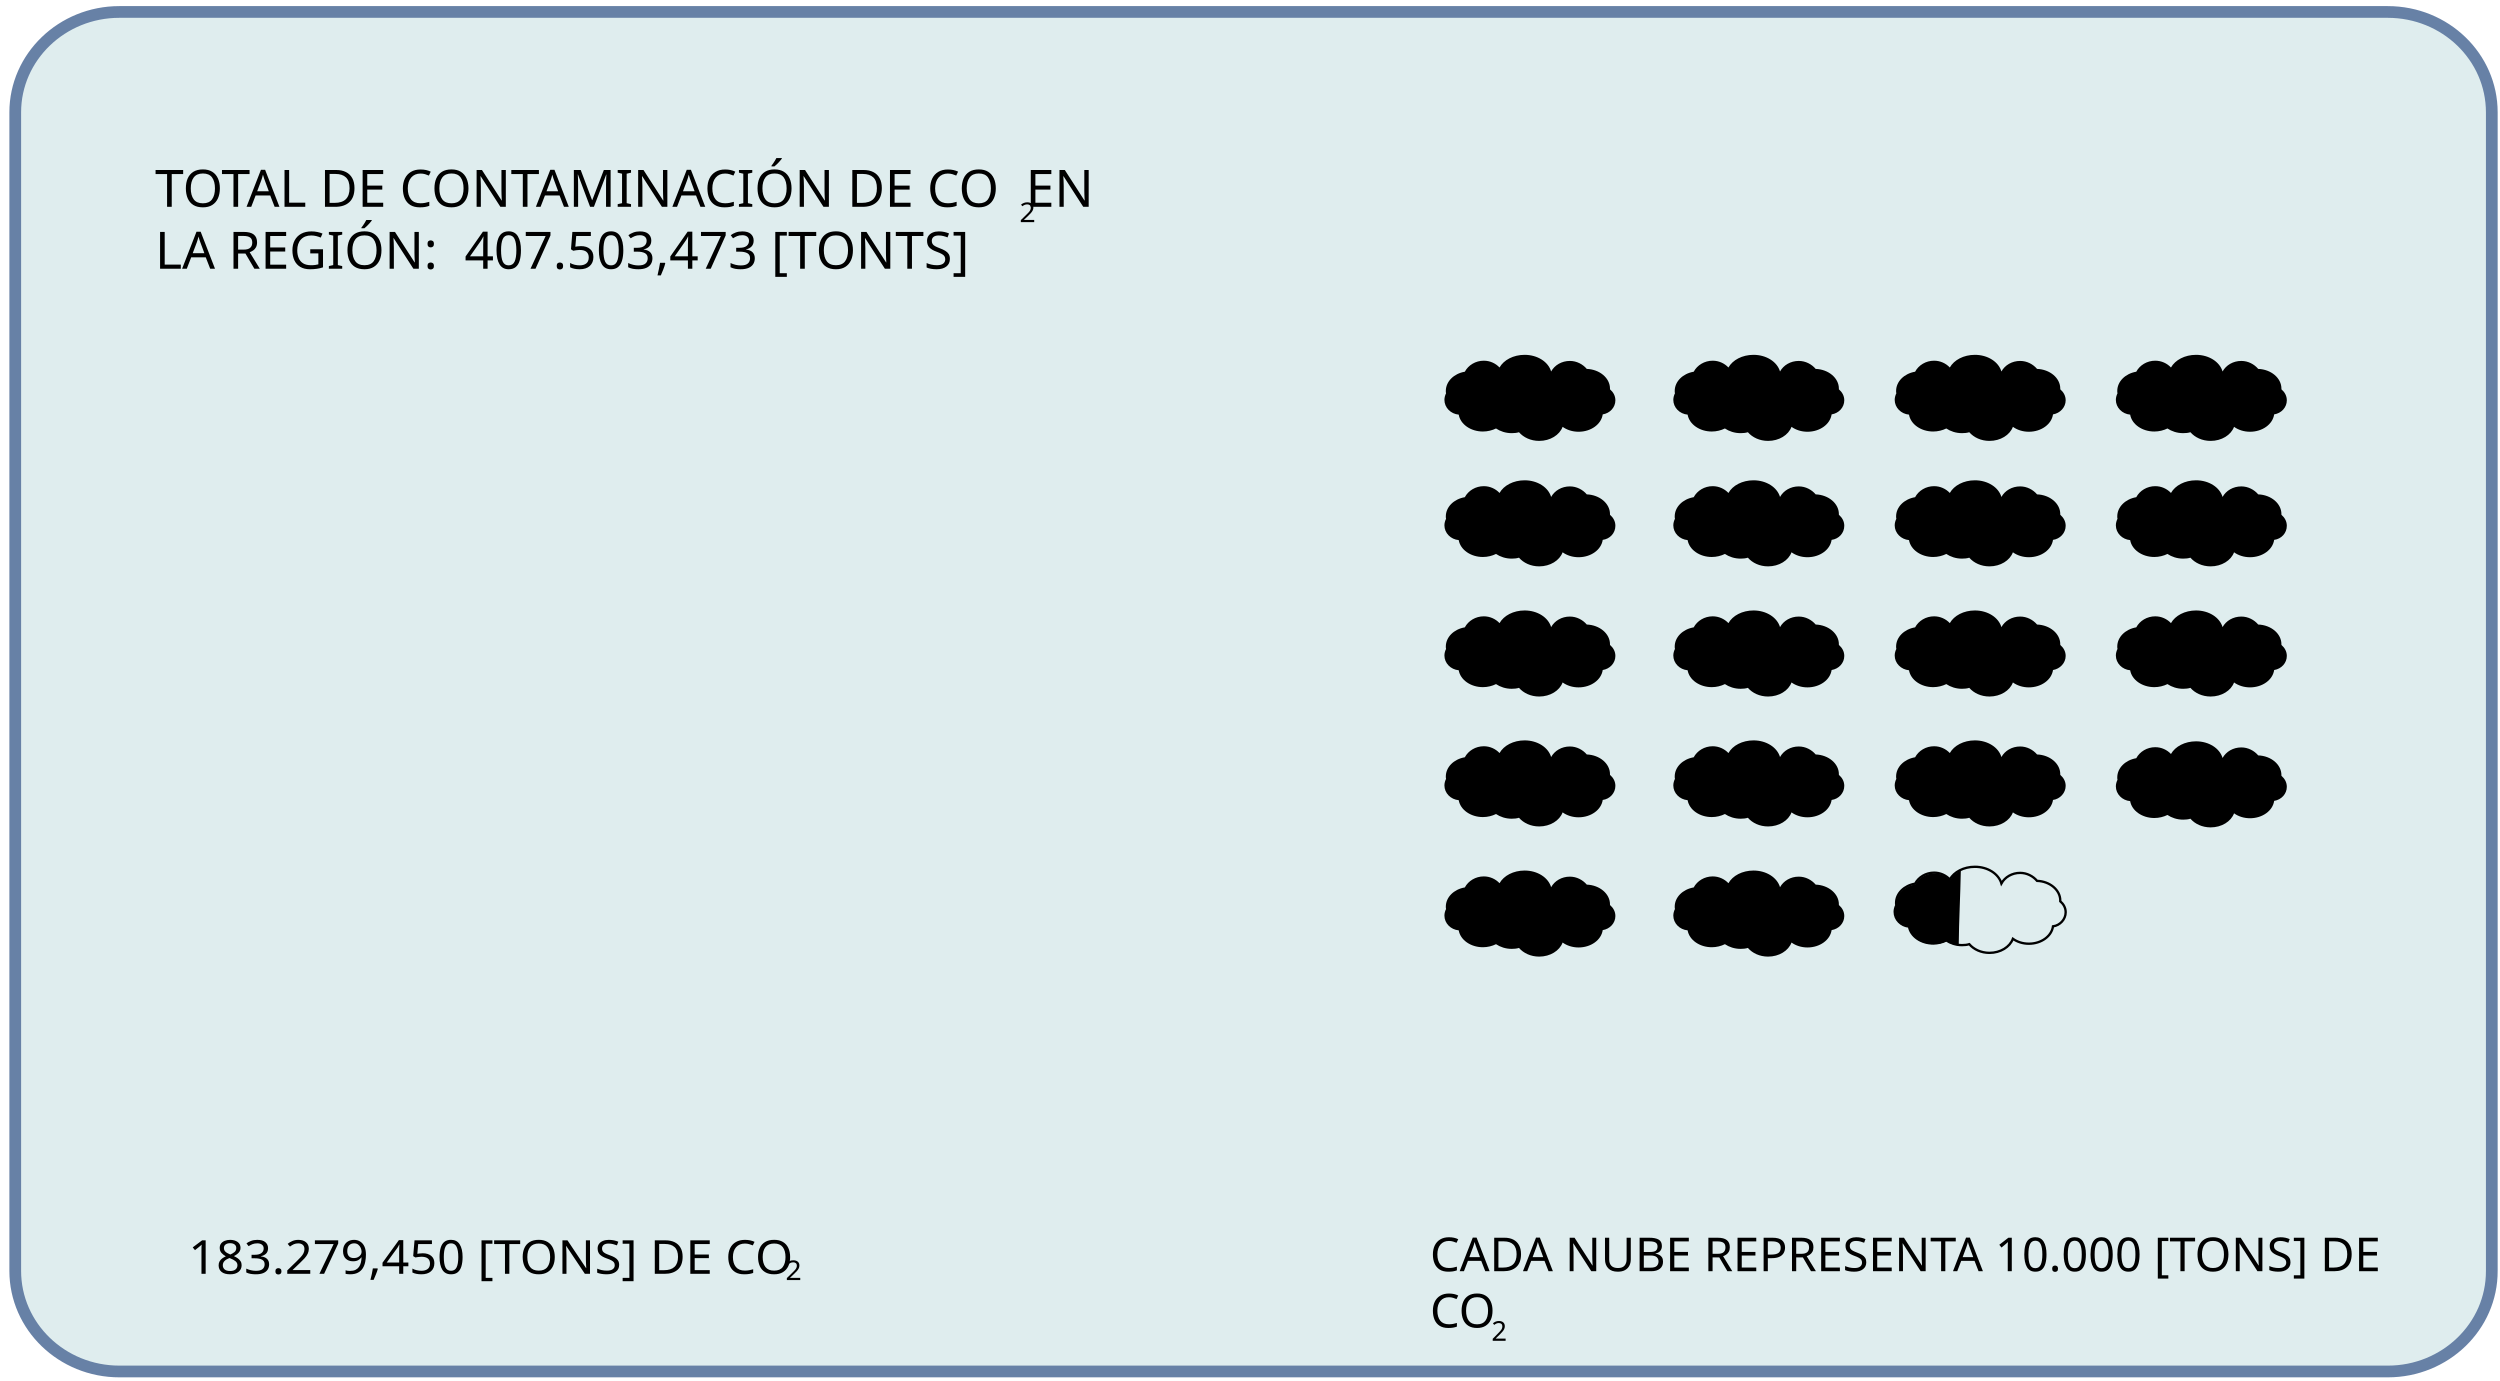
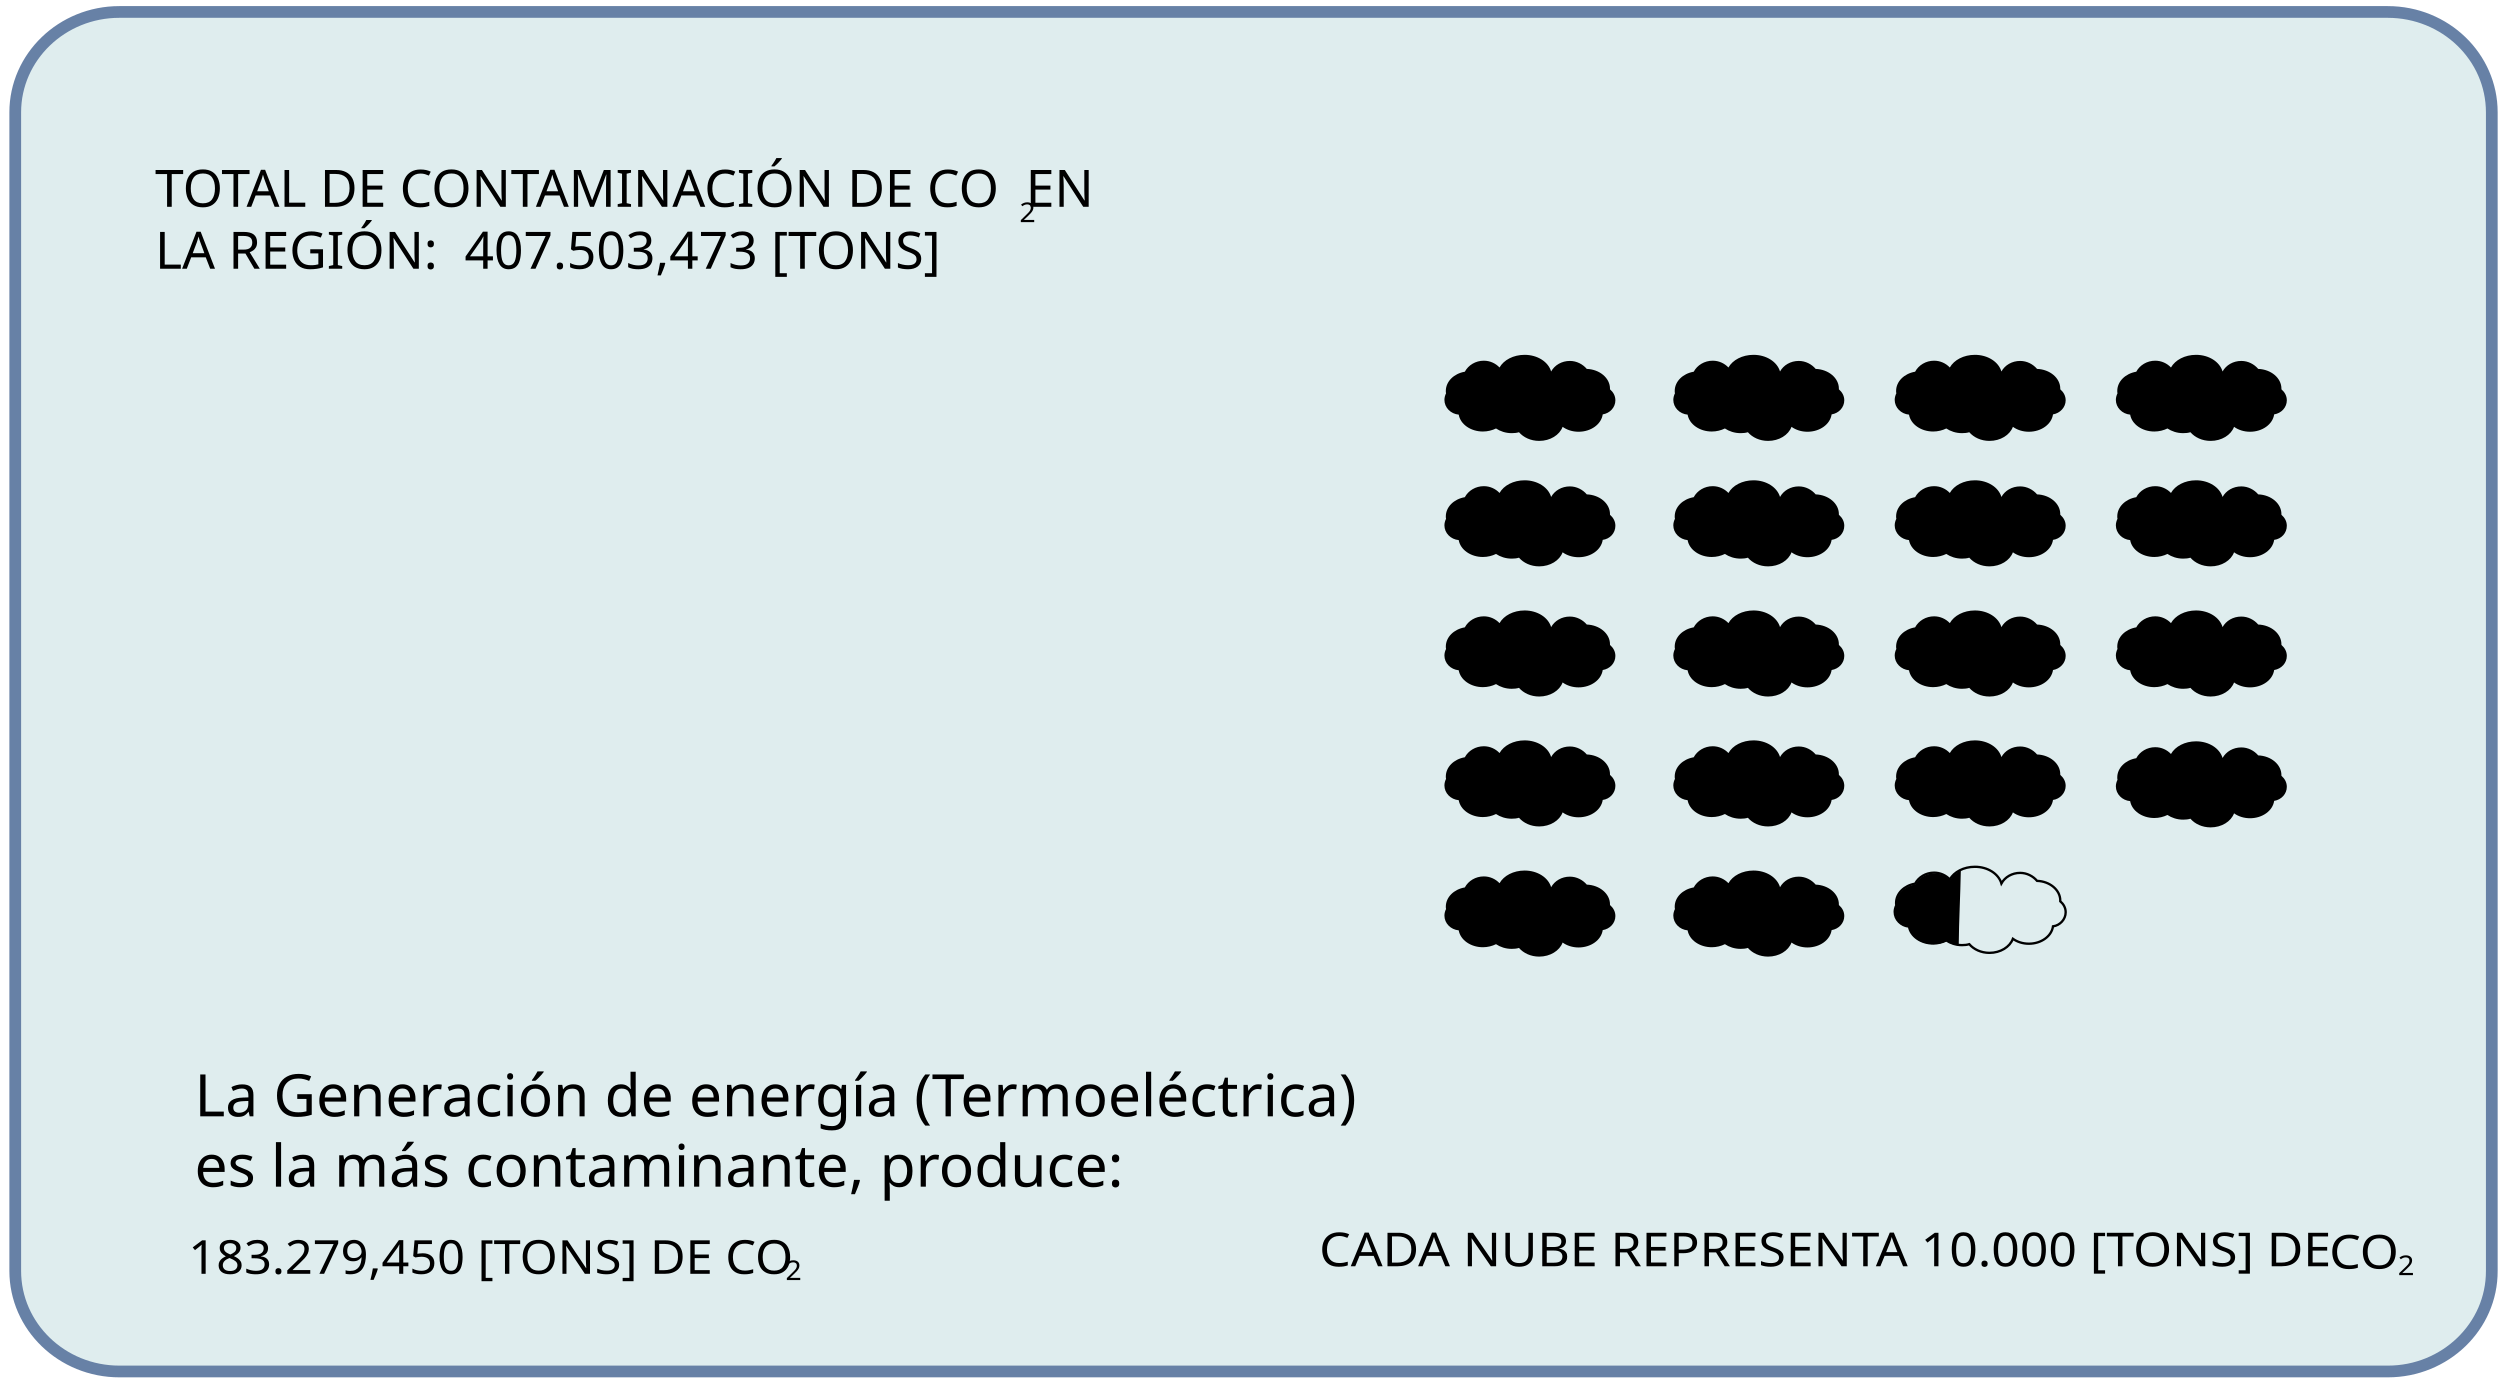
<svg xmlns="http://www.w3.org/2000/svg" version="1.1" id="Capa_1" x="0px" y="0px" viewBox="0 0 1066 588.7" style="enable-background:new 0 0 1066 588.7;" xml:space="preserve">
  <style type="text/css">
- 	.st0{opacity:0.8;fill:#D7E9EA;stroke:#416190;stroke-width:5;stroke-miterlimit:10;}
+ 	.st0{opacity:0.8;fill:#D7E9EA;stroke:#416190;stroke-width:5;stroke-miterlimit:10;enable-background:new    ;}
	.st1{fill:none;}
	.st2{font-family:'Tahoma';}
	.st3{font-size:20px;}
	.st4{font-size:11.66px;}
	.st5{fill:none;stroke:#000000;stroke-miterlimit:10;}
	.st6{font-family:'Tahoma-Bold';}
	.st7{font-size:22px;}
+ 	.st8{font-family:'ArialMT';}
+ 	.st9{font-size:25px;}
</style>
  <path class="st0" d="M1018.2,584.8H50.9c-24.5,0-44.4-19.2-44.4-42.9v-494c0-23.6,19.9-42.8,44.4-42.8h967.2  c24.6,0,44.4,19.2,44.4,42.8v494C1062.6,565.6,1042.6,584.8,1018.2,584.8z" />
  <rect x="71" y="531.9" class="st1" width="445.3" height="88.2" />
  <text transform="matrix(1.0374 0 0 1 74.939 543.1602)" class="st2 st3"> 183.279,450 [TONS] DE CO</text>
  <text transform="matrix(1.0374 0 0 1 334.9307 545.8203)" class="st2 st4">2</text>
  <text transform="matrix(1.0374 0 0 1 356.5342 547.1602)" class="st2 st3">        </text>
  <rect x="609.8" y="534.8" class="st1" width="429.2" height="88.2" />
-   <text transform="matrix(1 0 0 1 609.7698 542.0476)" class="st2 st3">CADA NUBE REPRESENTA 10.000 [TONS] DE </text>
-   <text transform="matrix(1 0 0 1 609.7698 566.0476)" class="st2 st3">CO</text>
-   <text transform="matrix(1 0 0 1 635.9316 571.708)" class="st2 st4">2</text>
  <text transform="matrix(1 0 0 1 642.2971 574.0476)" class="st2 st3">        </text>
  <path class="st1" d="M689.4,442.1c4-6.1,3.6-14.2-1-20" />
  <g>
    <path d="M688.8,279.7c0-1.9-0.9-3.5-2.3-4.7c0-0.1,0-0.2,0-0.3c0-4.5-4.4-8.2-9.9-8.4c-1.7-2-4.3-3.4-7.2-3.4c-3.5,0-6.5,1.8-8,4.5   c-1.2-4.1-5.8-7.1-11.3-7.1c-4.8,0-8.9,2.2-10.7,5.4c-1.7-1.8-4.1-2.9-6.7-2.9c-3.5,0-6.6,1.9-8.1,4.7c-4.7,0.8-8.1,4.2-8.1,8.2   c0,0.3,0,0.7,0.1,1c-0.4,0.8-0.7,1.8-0.7,2.8c0,3.3,2.7,6,6.1,6.3c0.7,4.1,5.1,7.2,10.3,7.2c2,0,4-0.5,5.6-1.3c1.8,1.2,4.1,2,6.7,2   c1.1,0,2.1-0.1,3.1-0.4c1.9,2.2,5,3.7,8.6,3.7c4.7,0,8.7-2.5,10-6c1.8,1.3,4.2,2.1,6.8,2.1c5.3,0,9.7-3.2,10.3-7.4   C686.5,285.2,688.8,282.7,688.8,279.7z" />
  </g>
  <g>
    <path d="M786.4,279.7c0-1.9-0.9-3.5-2.3-4.7c0-0.1,0-0.2,0-0.3c0-4.5-4.4-8.2-9.9-8.4c-1.7-2-4.3-3.4-7.2-3.4c-3.5,0-6.5,1.8-8,4.5   c-1.2-4.1-5.8-7.1-11.3-7.1c-4.8,0-8.9,2.2-10.7,5.4c-1.7-1.8-4.1-2.9-6.7-2.9c-3.5,0-6.6,1.9-8.1,4.7c-4.7,0.8-8.1,4.2-8.1,8.2   c0,0.3,0,0.7,0.1,1c-0.4,0.8-0.7,1.8-0.7,2.8c0,3.3,2.7,6,6.1,6.3c0.7,4.1,5.1,7.2,10.3,7.2c2,0,4-0.5,5.6-1.3c1.8,1.2,4.1,2,6.7,2   c1.1,0,2.1-0.1,3.1-0.4c1.9,2.2,5,3.7,8.6,3.7c4.7,0,8.7-2.5,10-6c1.8,1.3,4.2,2.1,6.8,2.1c5.3,0,9.7-3.2,10.3-7.4   C784.1,285.2,786.4,282.7,786.4,279.7z" />
  </g>
  <g>
    <path class="st5" d="M880.8,389c0-1.9-0.9-3.5-2.3-4.7c0-0.1,0-0.2,0-0.3c0-4.5-4.4-8.2-9.9-8.4c-1.7-2-4.3-3.4-7.2-3.4   c-3.5,0-6.5,1.8-8,4.5c-1.2-4.1-5.8-7.1-11.3-7.1c-4.8,0-8.9,2.2-10.7,5.4c-1.7-1.8-4.1-2.9-6.7-2.9c-3.5,0-6.6,1.9-8.1,4.7   c-4.7,0.8-8.1,4.2-8.1,8.2c0,0.3,0,0.7,0.1,1c-0.4,0.8-0.7,1.8-0.7,2.8c0,3.3,2.7,6,6.1,6.3c0.7,4.1,5.1,7.2,10.3,7.2   c2,0,4-0.5,5.6-1.3c1.8,1.2,4.1,2,6.7,2c1.1,0,2.1-0.1,3.1-0.4c1.9,2.2,5,3.7,8.6,3.7c4.7,0,8.7-2.5,10-6c1.8,1.3,4.2,2.1,6.8,2.1   c5.3,0,9.7-3.2,10.3-7.4C878.4,394.6,880.8,392,880.8,389z" />
  </g>
  <g>
    <path d="M880.8,279.7c0-1.9-0.9-3.5-2.3-4.7c0-0.1,0-0.2,0-0.3c0-4.5-4.4-8.2-9.9-8.4c-1.7-2-4.3-3.4-7.2-3.4c-3.5,0-6.5,1.8-8,4.5   c-1.2-4.1-5.8-7.1-11.3-7.1c-4.8,0-8.9,2.2-10.7,5.4c-1.7-1.8-4.1-2.9-6.7-2.9c-3.5,0-6.6,1.9-8.1,4.7c-4.7,0.8-8.1,4.2-8.1,8.2   c0,0.3,0,0.7,0.1,1c-0.4,0.8-0.7,1.8-0.7,2.8c0,3.3,2.7,6,6.1,6.3c0.7,4.1,5.1,7.2,10.3,7.2c2,0,4-0.5,5.6-1.3c1.8,1.2,4.1,2,6.7,2   c1.1,0,2.1-0.1,3.1-0.4c1.9,2.2,5,3.7,8.6,3.7c4.7,0,8.7-2.5,10-6c1.8,1.3,4.2,2.1,6.8,2.1c5.3,0,9.7-3.2,10.3-7.4   C878.4,285.2,880.8,282.7,880.8,279.7z" />
  </g>
  <g>
    <path d="M831.5,375.3c-1.7-1.8-4.1-2.9-6.7-2.9c-3.5,0-6.6,1.9-8.1,4.7c-4.7,0.8-8.1,4.2-8.1,8.2c0,0.3,0,0.7,0.1,1   c-0.4,0.8-0.7,1.8-0.7,2.8c0,3.3,2.7,6,6.1,6.3c0.7,4.1,5.1,7.2,10.3,7.2c2,0,4-0.5,5.6-1.3c1.4,1,3.2,1.6,5.2,1.9   c0.1-10.9,0.7-21.3,0.9-32.1C834,372.2,832.4,373.6,831.5,375.3z" />
  </g>
  <g>
    <path d="M688.8,224.2c0-1.9-0.9-3.5-2.3-4.7c0-0.1,0-0.2,0-0.3c0-4.5-4.4-8.2-9.9-8.4c-1.7-2-4.3-3.4-7.2-3.4c-3.5,0-6.5,1.8-8,4.5   c-1.2-4.1-5.8-7.1-11.3-7.1c-4.8,0-8.9,2.2-10.7,5.4c-1.7-1.8-4.1-2.9-6.7-2.9c-3.5,0-6.6,1.9-8.1,4.7c-4.7,0.8-8.1,4.2-8.1,8.2   c0,0.3,0,0.7,0.1,1c-0.4,0.8-0.7,1.8-0.7,2.8c0,3.3,2.7,6,6.1,6.3c0.7,4.1,5.1,7.2,10.3,7.2c2,0,4-0.5,5.6-1.3c1.8,1.2,4.1,2,6.7,2   c1.1,0,2.1-0.1,3.1-0.4c1.9,2.2,5,3.7,8.6,3.7c4.7,0,8.7-2.5,10-6c1.8,1.3,4.2,2.1,6.8,2.1c5.3,0,9.7-3.2,10.3-7.4   C686.5,229.8,688.8,227.3,688.8,224.2z" />
  </g>
  <g>
    <path d="M786.4,224.2c0-1.9-0.9-3.5-2.3-4.7c0-0.1,0-0.2,0-0.3c0-4.5-4.4-8.2-9.9-8.4c-1.7-2-4.3-3.4-7.2-3.4c-3.5,0-6.5,1.8-8,4.5   c-1.2-4.1-5.8-7.1-11.3-7.1c-4.8,0-8.9,2.2-10.7,5.4c-1.7-1.8-4.1-2.9-6.7-2.9c-3.5,0-6.6,1.9-8.1,4.7c-4.7,0.8-8.1,4.2-8.1,8.2   c0,0.3,0,0.7,0.1,1c-0.4,0.8-0.7,1.8-0.7,2.8c0,3.3,2.7,6,6.1,6.3c0.7,4.1,5.1,7.2,10.3,7.2c2,0,4-0.5,5.6-1.3c1.8,1.2,4.1,2,6.7,2   c1.1,0,2.1-0.1,3.1-0.4c1.9,2.2,5,3.7,8.6,3.7c4.7,0,8.7-2.5,10-6c1.8,1.3,4.2,2.1,6.8,2.1c5.3,0,9.7-3.2,10.3-7.4   C784.1,229.8,786.4,227.3,786.4,224.2z" />
  </g>
  <g>
    <path d="M880.8,224.2c0-1.9-0.9-3.5-2.3-4.7c0-0.1,0-0.2,0-0.3c0-4.5-4.4-8.2-9.9-8.4c-1.7-2-4.3-3.4-7.2-3.4c-3.5,0-6.5,1.8-8,4.5   c-1.2-4.1-5.8-7.1-11.3-7.1c-4.8,0-8.9,2.2-10.7,5.4c-1.7-1.8-4.1-2.9-6.7-2.9c-3.5,0-6.6,1.9-8.1,4.7c-4.7,0.8-8.1,4.2-8.1,8.2   c0,0.3,0,0.7,0.1,1c-0.4,0.8-0.7,1.8-0.7,2.8c0,3.3,2.7,6,6.1,6.3c0.7,4.1,5.1,7.2,10.3,7.2c2,0,4-0.5,5.6-1.3c1.8,1.2,4.1,2,6.7,2   c1.1,0,2.1-0.1,3.1-0.4c1.9,2.2,5,3.7,8.6,3.7c4.7,0,8.7-2.5,10-6c1.8,1.3,4.2,2.1,6.8,2.1c5.3,0,9.7-3.2,10.3-7.4   C878.4,229.8,880.8,227.3,880.8,224.2z" />
  </g>
  <g>
    <path d="M975.1,224.2c0-1.9-0.9-3.5-2.3-4.7c0-0.1,0-0.2,0-0.3c0-4.5-4.4-8.2-9.9-8.4c-1.7-2-4.3-3.4-7.2-3.4c-3.5,0-6.5,1.8-8,4.5   c-1.2-4.1-5.8-7.1-11.3-7.1c-4.8,0-8.9,2.2-10.7,5.4c-1.7-1.8-4.1-2.9-6.7-2.9c-3.5,0-6.6,1.9-8.1,4.7c-4.7,0.8-8.1,4.2-8.1,8.2   c0,0.3,0,0.7,0.1,1c-0.4,0.8-0.7,1.8-0.7,2.8c0,3.3,2.7,6,6.1,6.3c0.7,4.1,5.1,7.2,10.3,7.2c2,0,4-0.5,5.6-1.3c1.8,1.2,4.1,2,6.7,2   c1.1,0,2.1-0.1,3.1-0.4c1.9,2.2,5,3.7,8.6,3.7c4.7,0,8.7-2.5,10-6c1.8,1.3,4.2,2.1,6.8,2.1c5.3,0,9.7-3.2,10.3-7.4   C972.8,229.8,975.1,227.3,975.1,224.2z" />
  </g>
  <g>
    <path d="M688.8,170.7c0-1.9-0.9-3.5-2.3-4.7c0-0.1,0-0.2,0-0.3c0-4.5-4.4-8.2-9.9-8.4c-1.7-2-4.3-3.4-7.2-3.4c-3.5,0-6.5,1.8-8,4.5   c-1.2-4.1-5.8-7.1-11.3-7.1c-4.8,0-8.9,2.2-10.7,5.4c-1.7-1.8-4.1-2.9-6.7-2.9c-3.5,0-6.6,1.9-8.1,4.7c-4.7,0.8-8.1,4.2-8.1,8.2   c0,0.3,0,0.7,0.1,1c-0.4,0.8-0.7,1.8-0.7,2.8c0,3.3,2.7,6,6.1,6.3c0.7,4.1,5.1,7.2,10.3,7.2c2,0,4-0.5,5.6-1.3c1.8,1.2,4.1,2,6.7,2   c1.1,0,2.1-0.1,3.1-0.4c1.9,2.2,5,3.7,8.6,3.7c4.7,0,8.7-2.5,10-6c1.8,1.3,4.2,2.1,6.8,2.1c5.3,0,9.7-3.2,10.3-7.4   C686.5,176.2,688.8,173.7,688.8,170.7z" />
  </g>
  <g>
    <path d="M786.4,170.7c0-1.9-0.9-3.5-2.3-4.7c0-0.1,0-0.2,0-0.3c0-4.5-4.4-8.2-9.9-8.4c-1.7-2-4.3-3.4-7.2-3.4c-3.5,0-6.5,1.8-8,4.5   c-1.2-4.1-5.8-7.1-11.3-7.1c-4.8,0-8.9,2.2-10.7,5.4c-1.7-1.8-4.1-2.9-6.7-2.9c-3.5,0-6.6,1.9-8.1,4.7c-4.7,0.8-8.1,4.2-8.1,8.2   c0,0.3,0,0.7,0.1,1c-0.4,0.8-0.7,1.8-0.7,2.8c0,3.3,2.7,6,6.1,6.3c0.7,4.1,5.1,7.2,10.3,7.2c2,0,4-0.5,5.6-1.3c1.8,1.2,4.1,2,6.7,2   c1.1,0,2.1-0.1,3.1-0.4c1.9,2.2,5,3.7,8.6,3.7c4.7,0,8.7-2.5,10-6c1.8,1.3,4.2,2.1,6.8,2.1c5.3,0,9.7-3.2,10.3-7.4   C784.1,176.2,786.4,173.7,786.4,170.7z" />
  </g>
  <g>
    <path d="M880.8,170.7c0-1.9-0.9-3.5-2.3-4.7c0-0.1,0-0.2,0-0.3c0-4.5-4.4-8.2-9.9-8.4c-1.7-2-4.3-3.4-7.2-3.4c-3.5,0-6.5,1.8-8,4.5   c-1.2-4.1-5.8-7.1-11.3-7.1c-4.8,0-8.9,2.2-10.7,5.4c-1.7-1.8-4.1-2.9-6.7-2.9c-3.5,0-6.6,1.9-8.1,4.7c-4.7,0.8-8.1,4.2-8.1,8.2   c0,0.3,0,0.7,0.1,1c-0.4,0.8-0.7,1.8-0.7,2.8c0,3.3,2.7,6,6.1,6.3c0.7,4.1,5.1,7.2,10.3,7.2c2,0,4-0.5,5.6-1.3c1.8,1.2,4.1,2,6.7,2   c1.1,0,2.1-0.1,3.1-0.4c1.9,2.2,5,3.7,8.6,3.7c4.7,0,8.7-2.5,10-6c1.8,1.3,4.2,2.1,6.8,2.1c5.3,0,9.7-3.2,10.3-7.4   C878.4,176.2,880.8,173.7,880.8,170.7z" />
  </g>
  <g>
    <path d="M975.1,170.7c0-1.9-0.9-3.5-2.3-4.7c0-0.1,0-0.2,0-0.3c0-4.5-4.4-8.2-9.9-8.4c-1.7-2-4.3-3.4-7.2-3.4c-3.5,0-6.5,1.8-8,4.5   c-1.2-4.1-5.8-7.1-11.3-7.1c-4.8,0-8.9,2.2-10.7,5.4c-1.7-1.8-4.1-2.9-6.7-2.9c-3.5,0-6.6,1.9-8.1,4.7c-4.7,0.8-8.1,4.2-8.1,8.2   c0,0.3,0,0.7,0.1,1c-0.4,0.8-0.7,1.8-0.7,2.8c0,3.3,2.7,6,6.1,6.3c0.7,4.1,5.1,7.2,10.3,7.2c2,0,4-0.5,5.6-1.3c1.8,1.2,4.1,2,6.7,2   c1.1,0,2.1-0.1,3.1-0.4c1.9,2.2,5,3.7,8.6,3.7c4.7,0,8.7-2.5,10-6c1.8,1.3,4.2,2.1,6.8,2.1c5.3,0,9.7-3.2,10.3-7.4   C972.8,176.2,975.1,173.7,975.1,170.7z" />
  </g>
  <g>
    <path d="M688.8,335.1c0-1.9-0.9-3.5-2.3-4.7c0-0.1,0-0.2,0-0.3c0-4.5-4.4-8.2-9.9-8.4c-1.7-2-4.3-3.4-7.2-3.4c-3.5,0-6.5,1.8-8,4.5   c-1.2-4.1-5.8-7.1-11.3-7.1c-4.8,0-8.9,2.2-10.7,5.4c-1.7-1.8-4.1-2.9-6.7-2.9c-3.5,0-6.6,1.9-8.1,4.7c-4.7,0.8-8.1,4.2-8.1,8.2   c0,0.3,0,0.7,0.1,1c-0.4,0.8-0.7,1.8-0.7,2.8c0,3.3,2.7,6,6.1,6.3c0.7,4.1,5.1,7.2,10.3,7.2c2,0,4-0.5,5.6-1.3c1.8,1.2,4.1,2,6.7,2   c1.1,0,2.1-0.1,3.1-0.4c1.9,2.2,5,3.7,8.6,3.7c4.7,0,8.7-2.5,10-6c1.8,1.3,4.2,2.1,6.8,2.1c5.3,0,9.7-3.2,10.3-7.4   C686.5,340.7,688.8,338.1,688.8,335.1z" />
  </g>
  <g>
    <path d="M786.4,335.1c0-1.9-0.9-3.5-2.3-4.7c0-0.1,0-0.2,0-0.3c0-4.5-4.4-8.2-9.9-8.4c-1.7-2-4.3-3.4-7.2-3.4c-3.5,0-6.5,1.8-8,4.5   c-1.2-4.1-5.8-7.1-11.3-7.1c-4.8,0-8.9,2.2-10.7,5.4c-1.7-1.8-4.1-2.9-6.7-2.9c-3.5,0-6.6,1.9-8.1,4.7c-4.7,0.8-8.1,4.2-8.1,8.2   c0,0.3,0,0.7,0.1,1c-0.4,0.8-0.7,1.8-0.7,2.8c0,3.3,2.7,6,6.1,6.3c0.7,4.1,5.1,7.2,10.3,7.2c2,0,4-0.5,5.6-1.3c1.8,1.2,4.1,2,6.7,2   c1.1,0,2.1-0.1,3.1-0.4c1.9,2.2,5,3.7,8.6,3.7c4.7,0,8.7-2.5,10-6c1.8,1.3,4.2,2.1,6.8,2.1c5.3,0,9.7-3.2,10.3-7.4   C784.1,340.7,786.4,338.1,786.4,335.1z" />
  </g>
  <g>
    <path d="M975.1,279.7c0-1.9-0.9-3.5-2.3-4.7c0-0.1,0-0.2,0-0.3c0-4.5-4.4-8.2-9.9-8.4c-1.7-2-4.3-3.4-7.2-3.4c-3.5,0-6.5,1.8-8,4.5   c-1.2-4.1-5.8-7.1-11.3-7.1c-4.8,0-8.9,2.2-10.7,5.4c-1.7-1.8-4.1-2.9-6.7-2.9c-3.5,0-6.6,1.9-8.1,4.7c-4.7,0.8-8.1,4.2-8.1,8.2   c0,0.3,0,0.7,0.1,1c-0.4,0.8-0.7,1.8-0.7,2.8c0,3.3,2.7,6,6.1,6.3c0.7,4.1,5.1,7.2,10.3,7.2c2,0,4-0.5,5.6-1.3c1.8,1.2,4.1,2,6.7,2   c1.1,0,2.1-0.1,3.1-0.4c1.9,2.2,5,3.7,8.6,3.7c4.7,0,8.7-2.5,10-6c1.8,1.3,4.2,2.1,6.8,2.1c5.3,0,9.7-3.2,10.3-7.4   C972.8,285.2,975.1,282.7,975.1,279.7z" />
  </g>
  <g>
    <path d="M975.1,335.5c0-1.9-0.9-3.5-2.3-4.7c0-0.1,0-0.2,0-0.3c0-4.5-4.4-8.2-9.9-8.4c-1.7-2-4.3-3.4-7.2-3.4c-3.5,0-6.5,1.8-8,4.5   c-1.2-4.1-5.8-7.1-11.3-7.1c-4.8,0-8.9,2.2-10.7,5.4c-1.7-1.8-4.1-2.9-6.7-2.9c-3.5,0-6.6,1.9-8.1,4.7c-4.7,0.8-8.1,4.2-8.1,8.2   c0,0.3,0,0.7,0.1,1c-0.4,0.8-0.7,1.8-0.7,2.8c0,3.3,2.7,6,6.1,6.3c0.7,4.1,5.1,7.2,10.3,7.2c2,0,4-0.5,5.6-1.3c1.8,1.2,4.1,2,6.7,2   c1.1,0,2.1-0.1,3.1-0.4c1.9,2.2,5,3.7,8.6,3.7c4.7,0,8.7-2.5,10-6c1.8,1.3,4.2,2.1,6.8,2.1c5.3,0,9.7-3.2,10.3-7.4   C972.8,341,975.1,338.5,975.1,335.5z" />
  </g>
  <g>
    <path d="M688.8,390.6c0-1.9-0.9-3.5-2.3-4.7c0-0.1,0-0.2,0-0.3c0-4.5-4.4-8.2-9.9-8.4c-1.7-2-4.3-3.4-7.2-3.4c-3.5,0-6.5,1.8-8,4.5   c-1.2-4.1-5.8-7.1-11.3-7.1c-4.8,0-8.9,2.2-10.7,5.4c-1.7-1.8-4.1-2.9-6.7-2.9c-3.5,0-6.6,1.9-8.1,4.7c-4.7,0.8-8.1,4.2-8.1,8.2   c0,0.3,0,0.7,0.1,1c-0.4,0.8-0.7,1.8-0.7,2.8c0,3.3,2.7,6,6.1,6.3c0.7,4.1,5.1,7.2,10.3,7.2c2,0,4-0.5,5.6-1.3c1.8,1.2,4.1,2,6.7,2   c1.1,0,2.1-0.1,3.1-0.4c1.9,2.2,5,3.7,8.6,3.7c4.7,0,8.7-2.5,10-6c1.8,1.3,4.2,2.1,6.8,2.1c5.3,0,9.7-3.2,10.3-7.4   C686.5,396.1,688.8,393.6,688.8,390.6z" />
  </g>
  <g>
    <path d="M786.4,390.6c0-1.9-0.9-3.5-2.3-4.7c0-0.1,0-0.2,0-0.3c0-4.5-4.4-8.2-9.9-8.4c-1.7-2-4.3-3.4-7.2-3.4c-3.5,0-6.5,1.8-8,4.5   c-1.2-4.1-5.8-7.1-11.3-7.1c-4.8,0-8.9,2.2-10.7,5.4c-1.7-1.8-4.1-2.9-6.7-2.9c-3.5,0-6.6,1.9-8.1,4.7c-4.7,0.8-8.1,4.2-8.1,8.2   c0,0.3,0,0.7,0.1,1c-0.4,0.8-0.7,1.8-0.7,2.8c0,3.3,2.7,6,6.1,6.3c0.7,4.1,5.1,7.2,10.3,7.2c2,0,4-0.5,5.6-1.3c1.8,1.2,4.1,2,6.7,2   c1.1,0,2.1-0.1,3.1-0.4c1.9,2.2,5,3.7,8.6,3.7c4.7,0,8.7-2.5,10-6c1.8,1.3,4.2,2.1,6.8,2.1c5.3,0,9.7-3.2,10.3-7.4   C784.1,396.1,786.4,393.6,786.4,390.6z" />
  </g>
  <g>
    <path d="M880.8,335.1c0-1.9-0.9-3.5-2.3-4.7c0-0.1,0-0.2,0-0.3c0-4.5-4.4-8.2-9.9-8.4c-1.7-2-4.3-3.4-7.2-3.4c-3.5,0-6.5,1.8-8,4.5   c-1.2-4.1-5.8-7.1-11.3-7.1c-4.8,0-8.9,2.2-10.7,5.4c-1.7-1.8-4.1-2.9-6.7-2.9c-3.5,0-6.6,1.9-8.1,4.7c-4.7,0.8-8.1,4.2-8.1,8.2   c0,0.3,0,0.7,0.1,1c-0.4,0.8-0.7,1.8-0.7,2.8c0,3.3,2.7,6,6.1,6.3c0.7,4.1,5.1,7.2,10.3,7.2c2,0,4-0.5,5.6-1.3c1.8,1.2,4.1,2,6.7,2   c1.1,0,2.1-0.1,3.1-0.4c1.9,2.2,5,3.7,8.6,3.7c4.7,0,8.7-2.5,10-6c1.8,1.3,4.2,2.1,6.8,2.1c5.3,0,9.7-3.2,10.3-7.4   C878.4,340.7,880.8,338.1,880.8,335.1z" />
  </g>
  <text transform="matrix(1 0 0 1 66.1172 88.1917)" class="st6 st7">TOTAL DE CONTAMINACIÓN DE CO  EN </text>
-   <text transform="matrix(1 0 0 1 66.1172 114.5916)" class="st6 st7">LA REGIÓN:  407.503,473 [TONTS]</text>
+   <text transform="matrix(1 0 0 1 66.1172 114.5916)" class="st6 st7">LA REGIÓN:  407.503,473 [TONS]</text>
  <text transform="matrix(1.0374 0 0 1 434.6953 94.708)" class="st6 st4">2</text>
+   <text transform="matrix(1.0645 0 0 1 562.5002 539.9341)" class="st2 st3">CADA NUBE REPRESENTA 10.000 [TONS] DE </text>
+   <text transform="matrix(1.0645 0 0 1 993.1926 540.9341)" class="st2 st3">CO</text>
+   <text transform="matrix(1.0645 0 0 1 1022.427 543.7065)" class="st2 st4">2</text>
+   <text transform="matrix(1 0 0 1 82.9565 476)" class="st8 st9">La Generación de energía (Termoeléctrica) </text>
+   <text transform="matrix(1 0 0 1 82.9565 506)" class="st8 st9">es la más contaminante, produce:</text>
</svg>
